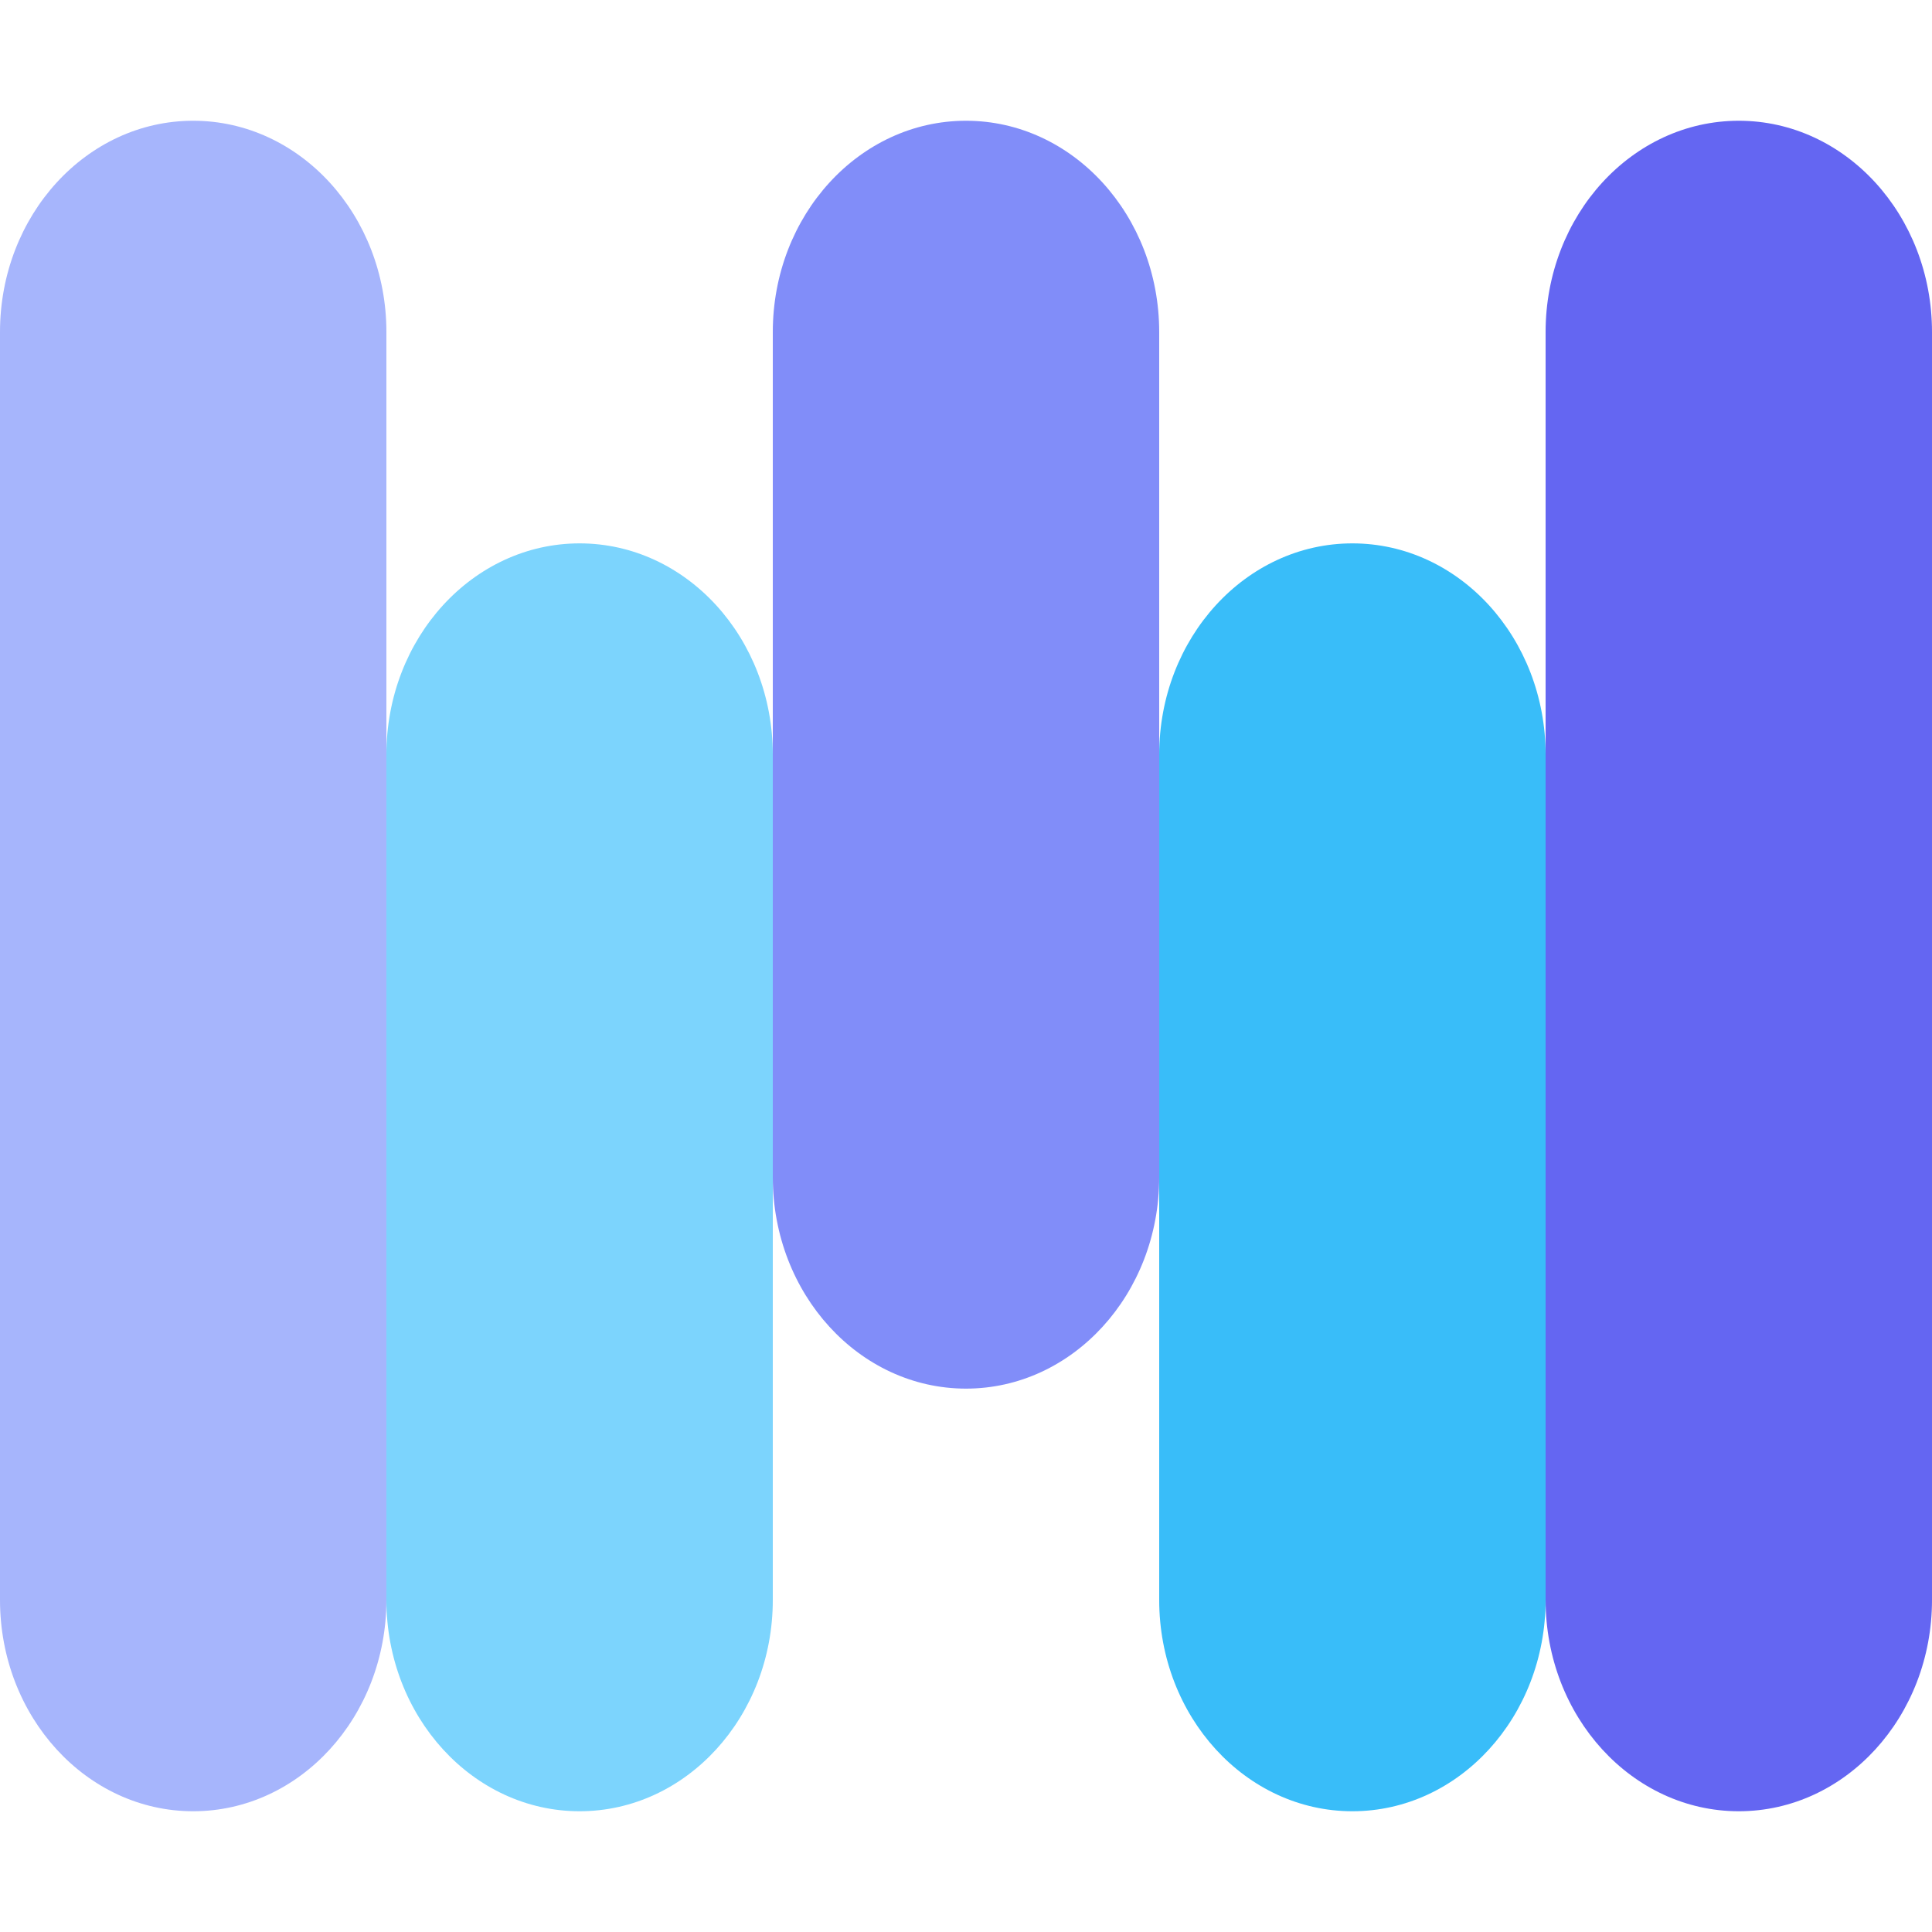
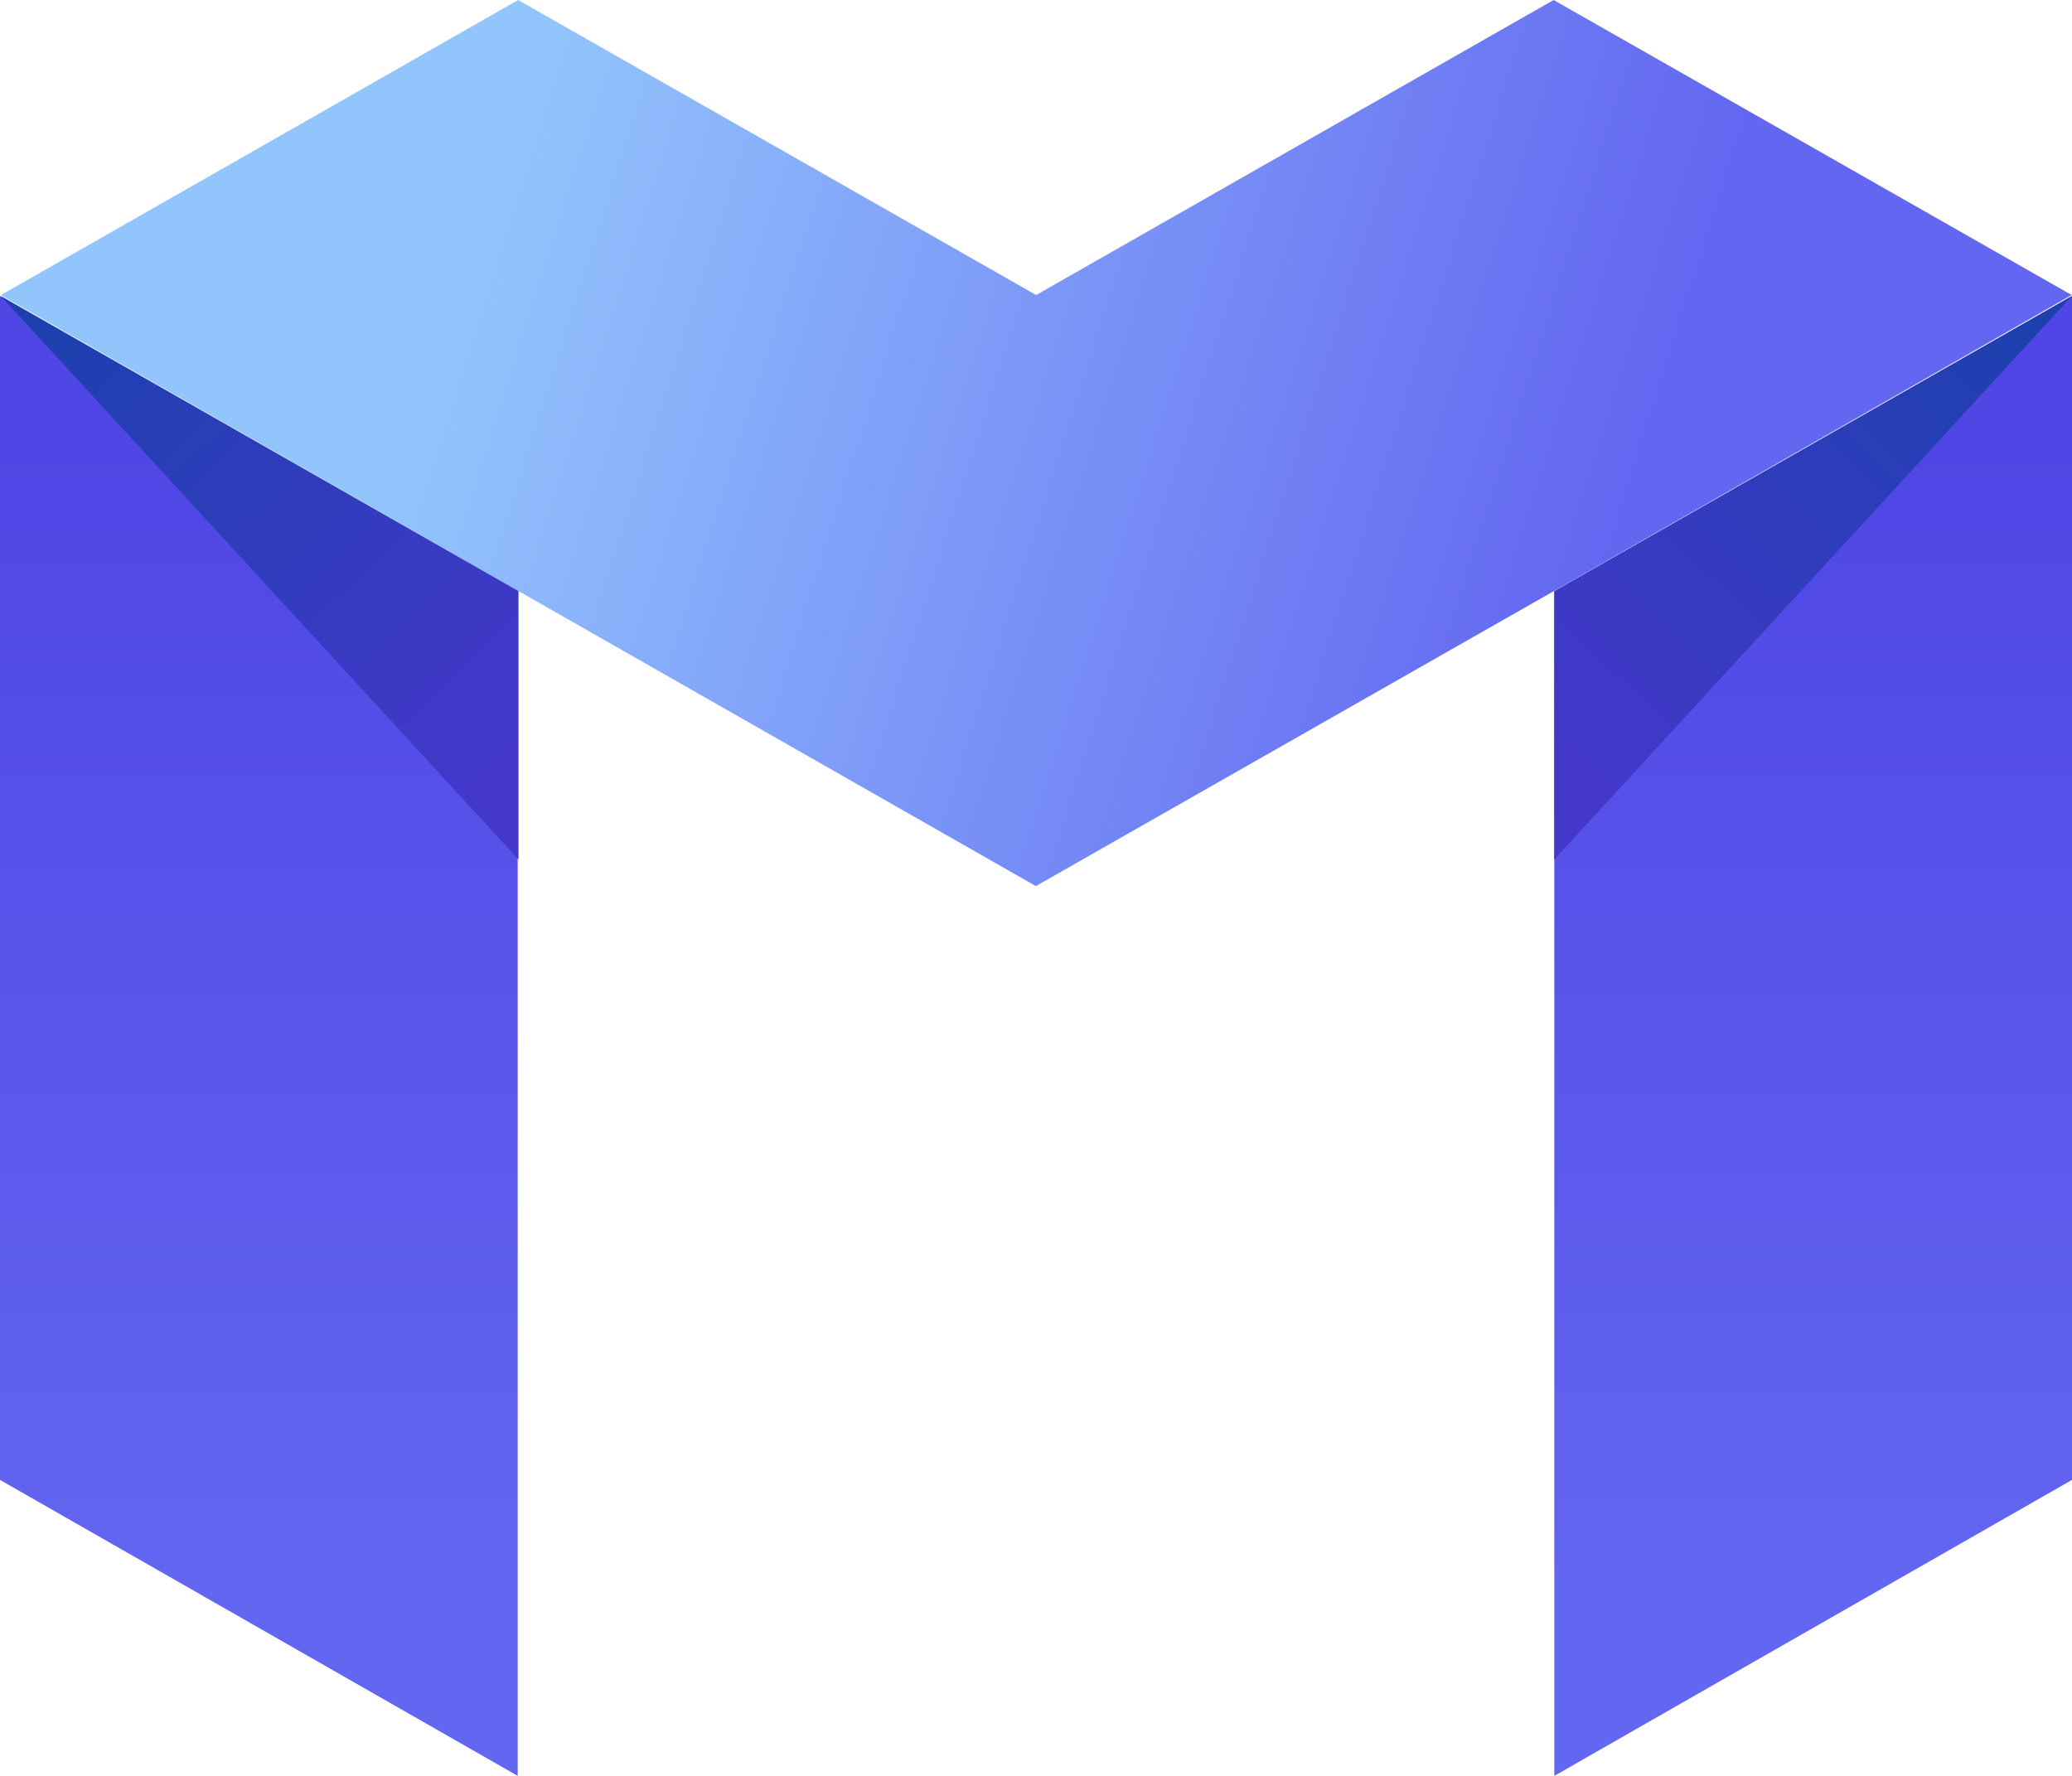
- <svg xmlns="http://www.w3.org/2000/svg" version="1.1" viewBox="0 0 400 400" width="400" height="400">
-   <defs />
-   <g id="Canvas_1" stroke-opacity="1" stroke-dasharray="none" fill="none" fill-opacity="1" stroke="none">
-     <g id="Canvas_1_Layer_1">
-       <g id="Group_2">
-         <g id="Group_3">
-           <g id="Group_12">
-             <g id="Graphic_13">
-               <path d="M 360 25 C 382.091 25 400 44.588 400 68.75 L 400 331.25 C 400 355.412 382.091 375 360 375 C 337.909 375 320 355.412 320 331.25 L 320 68.75 C 320 44.588 337.909 25 360 25 Z" fill="#6466f2" />
-             </g>
-           </g>
-           <g id="Group_10">
-             <g id="Graphic_11">
-               <path d="M 200 25 C 222.091 25 240 44.588 240 68.75 L 240 243.75 C 240 267.912 222.091 287.5 200 287.5 C 177.909 287.5 160 267.912 160 243.75 L 160 68.75 C 160 44.588 177.909 25 200 25 Z" fill="#818df9" />
-             </g>
-           </g>
-           <g id="Group_8">
-             <g id="Graphic_9">
-               <path d="M 40 25 C 62.091 25 80 44.588 80 68.75 L 80 331.25 C 80 355.412 62.091 375 40 375 C 17.909 375 7105427e-21 355.412 0 331.25 L 14210855e-21 68.75 C 14210855e-21 44.588 17.909 25 40 25 Z" fill="#a6b5fc" />
-             </g>
-           </g>
-           <g id="Group_6">
-             <g id="Graphic_7">
-               <path d="M 120 112.5 C 142.091 112.5 160 132.088 160 156.25 L 160 331.25 C 160 355.412 142.091 375 120 375 C 97.909 375 80 355.412 80 331.25 L 80 156.25 C 80 132.088 97.909 112.5 120 112.5 Z" fill="#7cd4fd" />
-             </g>
-           </g>
-           <g id="Group_4">
-             <g id="Graphic_5">
-               <path d="M 280 112.5 C 302.091 112.5 320 132.088 320 156.25 L 320 331.25 C 320 355.412 302.091 375 280 375 C 257.909 375 240 355.412 240 331.25 L 240 156.25 C 240 132.088 257.909 112.5 280 112.5 Z" fill="#39bdf9" />
-             </g>
-           </g>
-         </g>
-       </g>
+ <svg xmlns="http://www.w3.org/2000/svg" width="28px" height="24px" viewBox="0 0 28 24" version="1.1">
+   <defs>
+     <linearGradient x1="20.435%" y1="45.479%" x2="78.694%" y2="53.36%" id="linearGradient-1">
+       <stop stop-color="#93C5FD" offset="0%" />
+       <stop stop-color="#6366F1" offset="100%" />
+     </linearGradient>
+     <linearGradient x1="50%" y1="9.224%" x2="50%" y2="87.44%" id="linearGradient-2">
+       <stop stop-color="#4F46E5" offset="0%" />
+       <stop stop-color="#6366F1" offset="100%" />
+     </linearGradient>
+     <linearGradient x1="15.51%" y1="0%" x2="92.185%" y2="85.993%" id="linearGradient-3">
+       <stop stop-color="#1E40AF" offset="0%" />
+       <stop stop-color="#4338CA" offset="100%" />
+     </linearGradient>
+     <linearGradient x1="16.342%" y1="0.933%" x2="92.185%" y2="85.993%" id="linearGradient-4">
+       <stop stop-color="#1E40AF" offset="0%" />
+       <stop stop-color="#4338CA" offset="100%" />
+     </linearGradient>
+   </defs>
+   <g id="页面-1" stroke="none" stroke-width="1" fill="none" fill-rule="evenodd">
+     <g id="logo" fill-rule="nonzero">
+       <polygon id="路径" fill="url(#linearGradient-1)" points="13.998 11.975 7.007 7.988 0.011 3.988 7.002 0 14.002 3.987 20.995 0 27.995 3.987 21 7.987" />
+       <polygon id="路径" fill="url(#linearGradient-2)" points="0 4 6.996 8.009 6.996 24 0 20" />
+       <polygon id="路径" fill="url(#linearGradient-2)" transform="translate(24.502, 14) scale(-1, 1) translate(-24.502, -14) " points="21.004 4 28 8.009 28 24 21.004 20" />
+       <polygon id="路径" fill="url(#linearGradient-3)" points="0.01 4 7.007 11.616 7.007 7.988" />
+       <polygon id="路径" fill="url(#linearGradient-4)" transform="translate(24.501, 7.808) scale(-1, 1) translate(-24.501, -7.808) " points="21.003 4 27.999 11.616 27.999 7.988" />
    </g>
  </g>
</svg>
